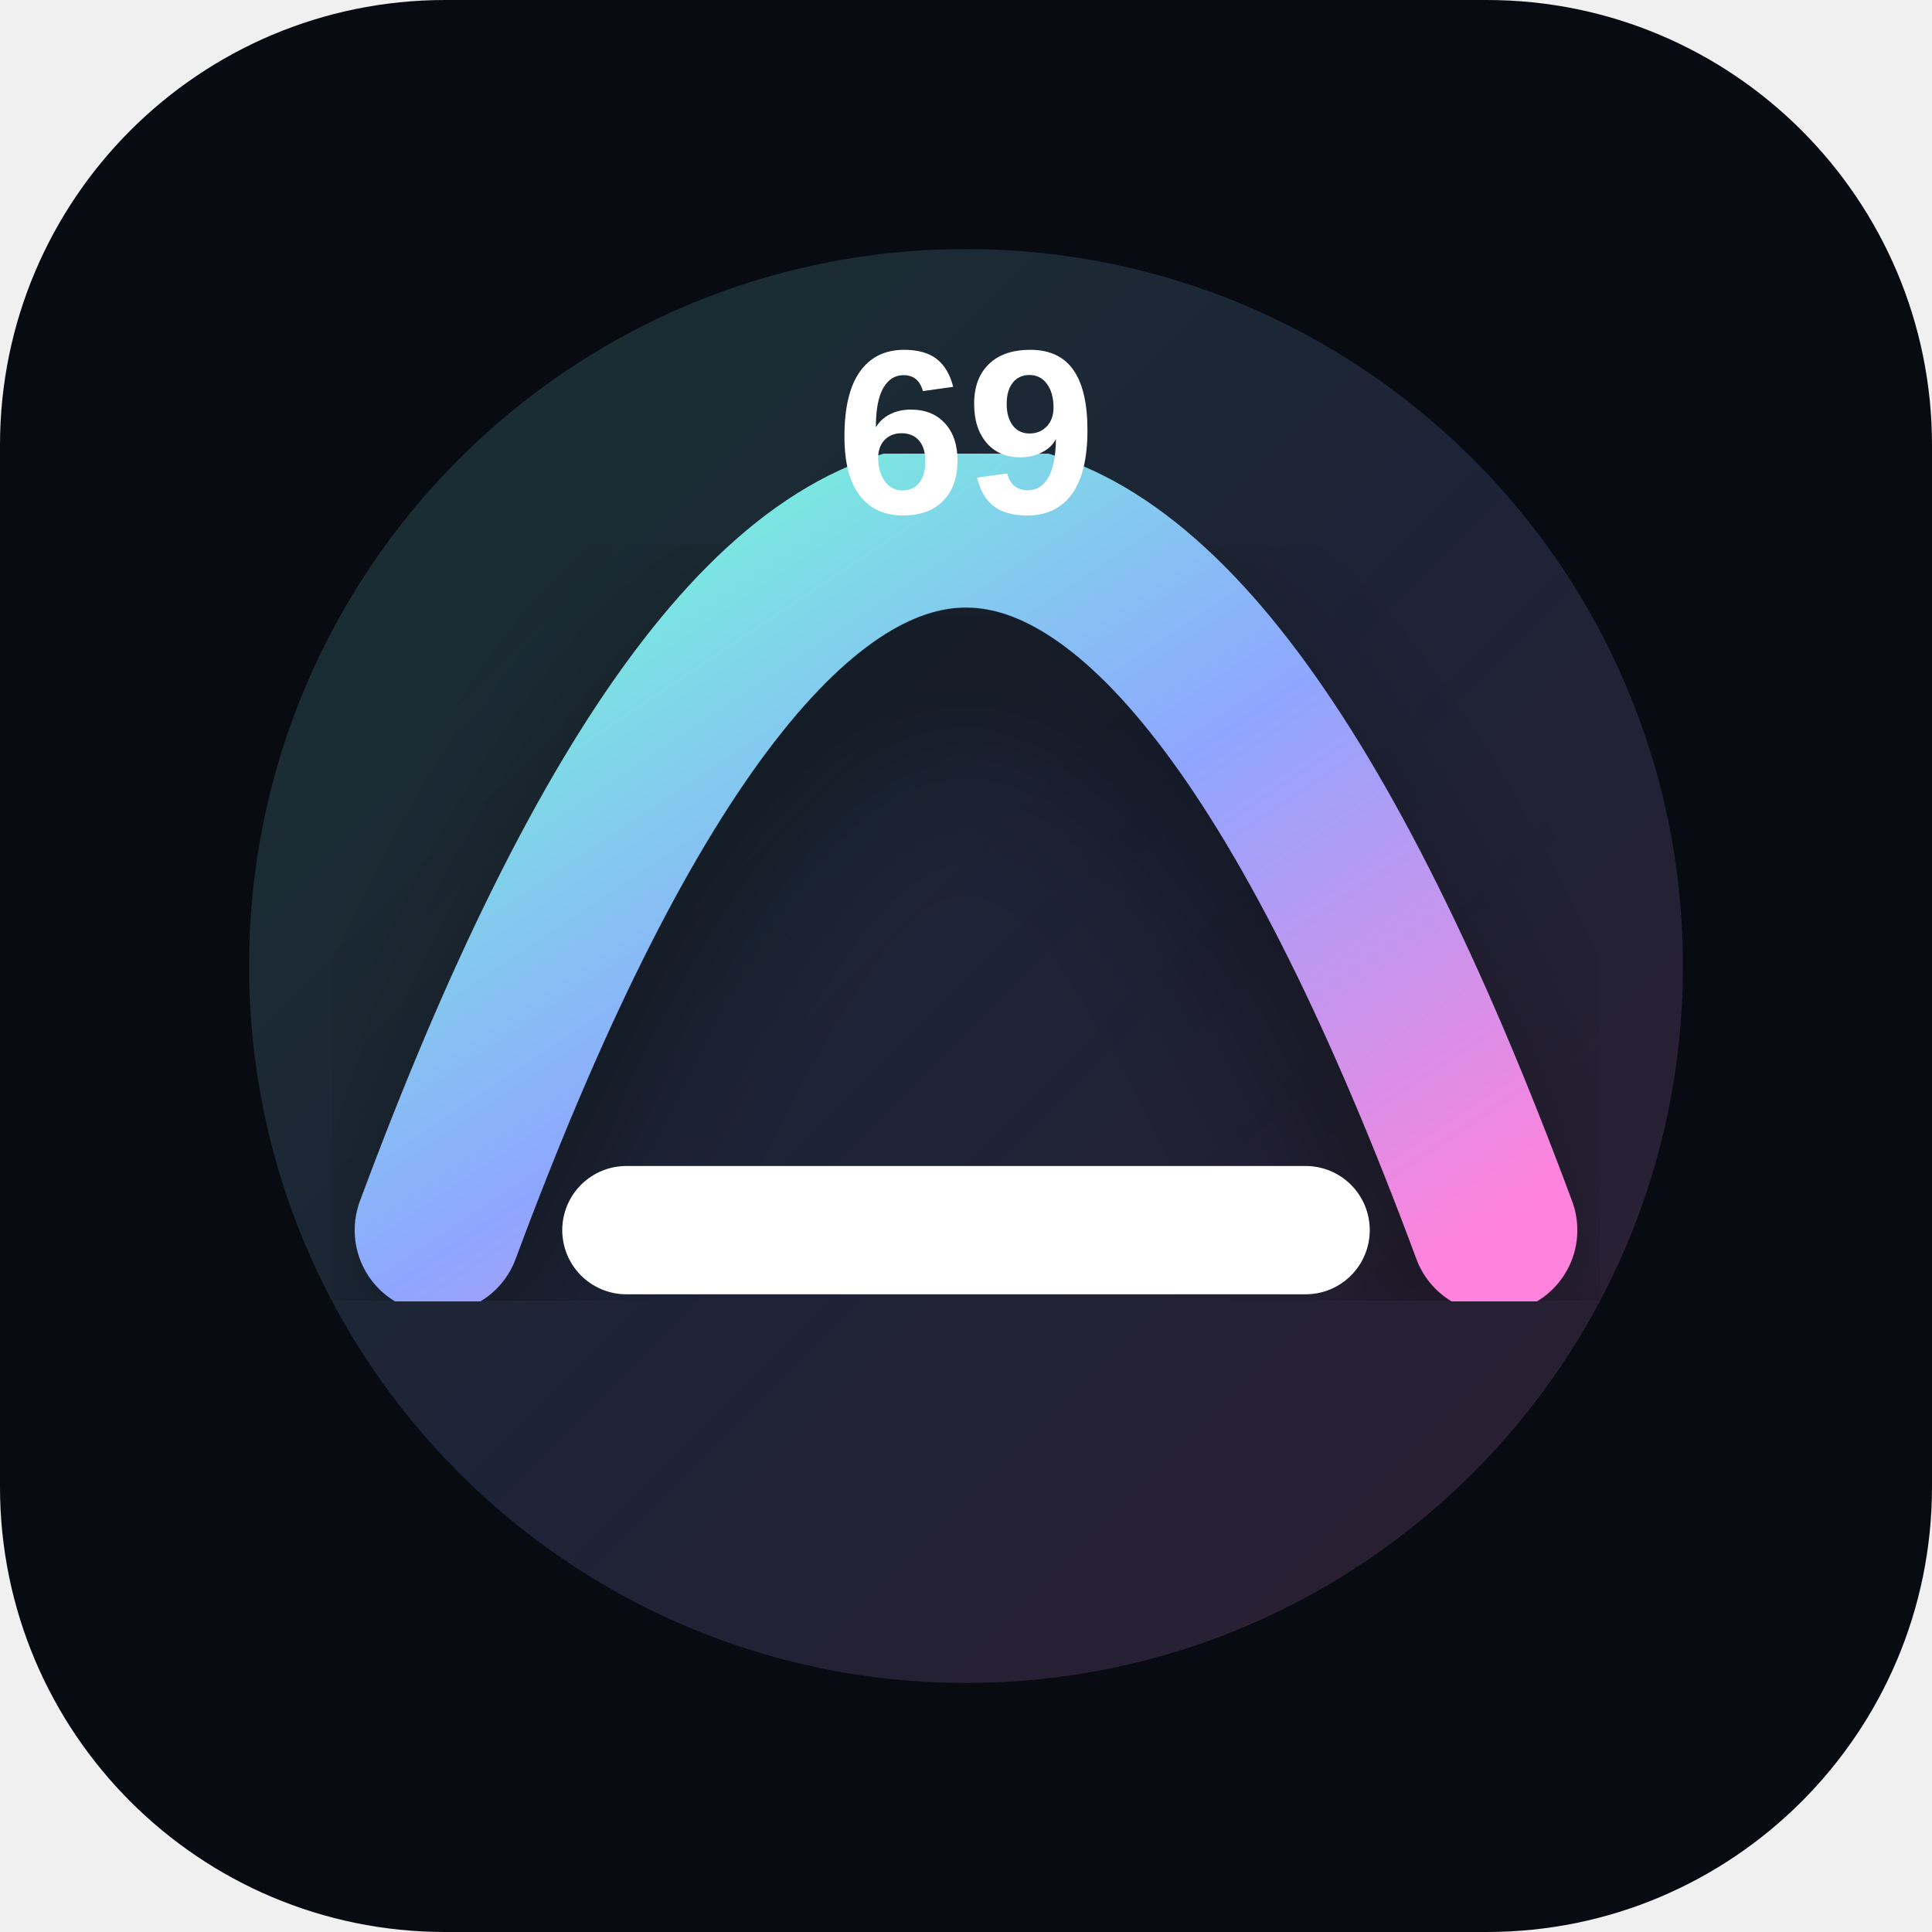
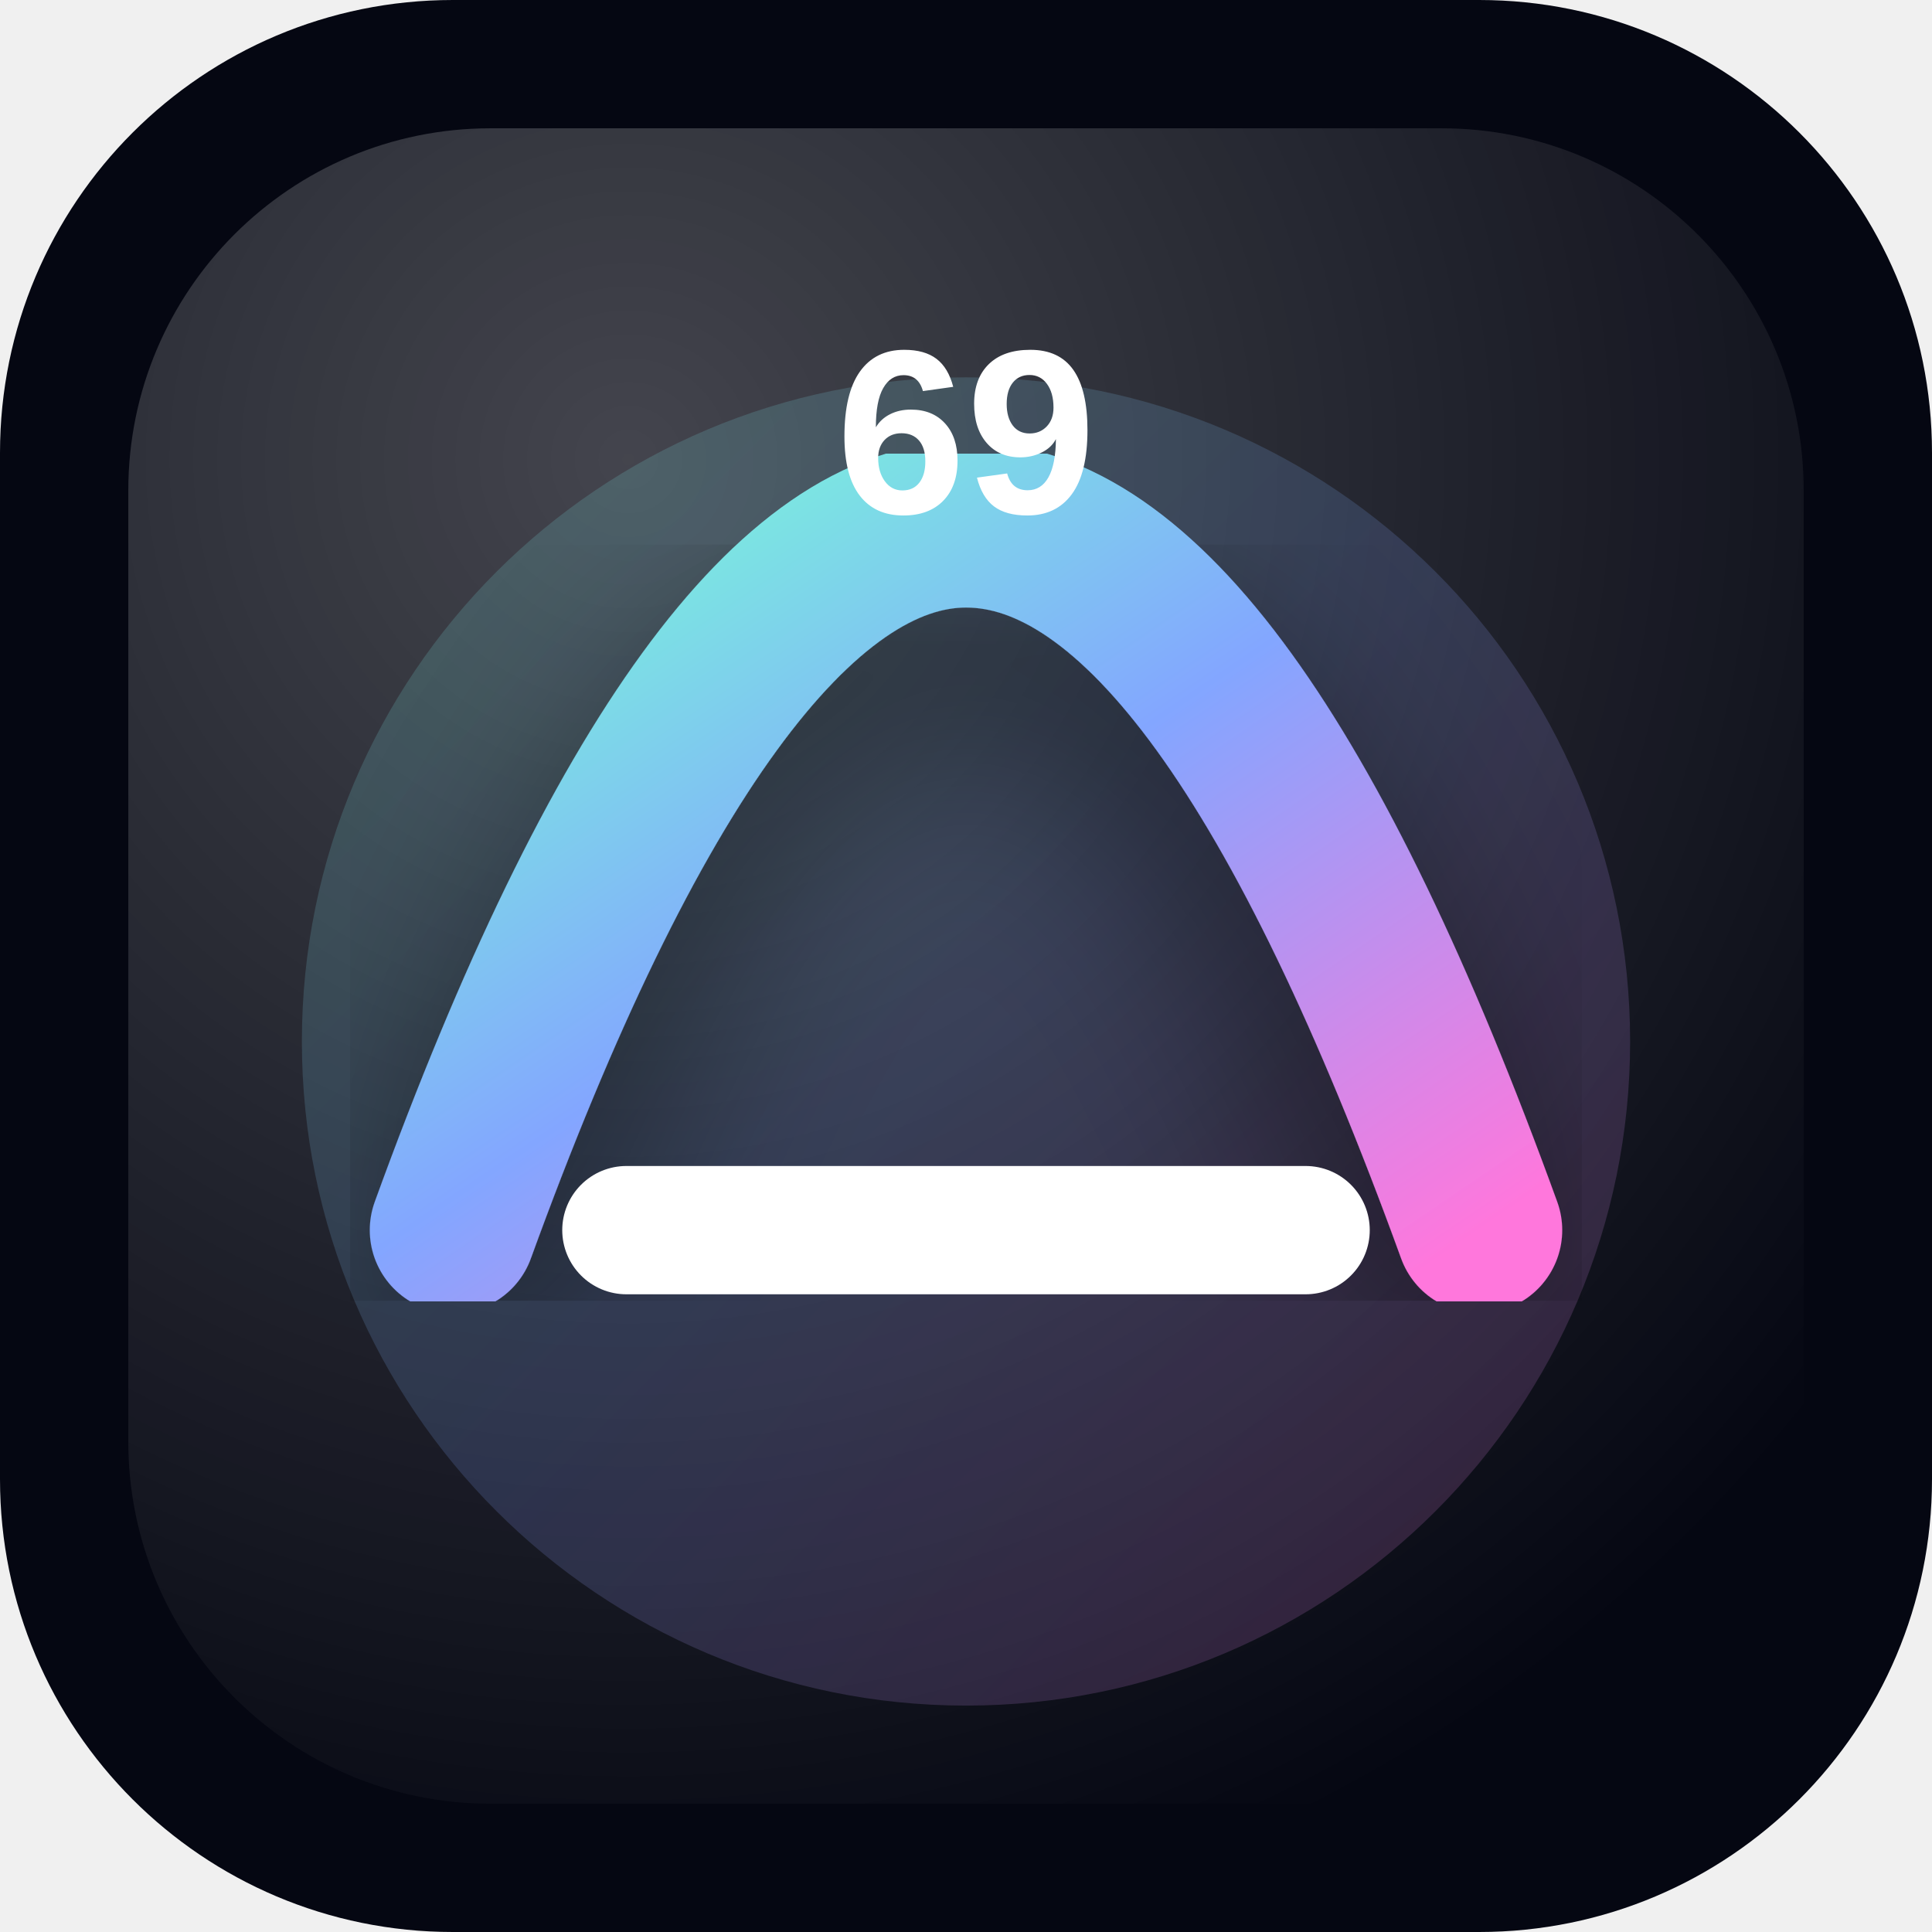
<svg xmlns="http://www.w3.org/2000/svg" viewBox="0 0 512 512">
  <defs>
    <linearGradient id="g" x1="0" y1="0" x2="1" y2="1">
-       <stop offset="0" stop-color="#72ffd6" />
-       <stop offset=".52" stop-color="#8fa6ff" />
-       <stop offset="1" stop-color="#ff83dc" />
+       <stop stop-color="#78ffd6" />
+       <stop offset=".48" stop-color="#83a6ff" />
+       <stop offset="1" stop-color="#ff77dc" />
    </linearGradient>
+     <radialGradient id="r" cx=".3" cy=".2" r=".9">
+       <stop stop-color="#ffffff" stop-opacity=".25" />
+       <stop offset="1" stop-color="#ffffff" stop-opacity="0" />
+     </radialGradient>
    <filter id="s">
-       <feDropShadow dx="0" dy="24" stdDeviation="24" flood-opacity=".42" />
+       <feDropShadow dx="0" dy="24" stdDeviation="28" flood-opacity=".48" />
    </filter>
  </defs>
-   <rect width="512" height="512" rx="118" fill="#080B12" />
-   <circle cx="256" cy="256" r="190" fill="url(#g)" opacity=".16" />
-   <path d="M116 326c46-124 93-187 140-187s94 63 140 187" fill="none" stroke="url(#g)" stroke-width="44" stroke-linecap="round" filter="url(#s)" />
+   <rect width="512" height="512" rx="120" fill="#050712" />
+   <rect x="34" y="34" width="444" height="444" rx="96" fill="url(#r)" />
+   <circle cx="256" cy="276" r="176" fill="url(#g)" opacity=".18" />
+   <path d="M120 326c45-124 91-187 136-187 46 0 91 63 136 187" fill="none" stroke="url(#g)" stroke-width="44" stroke-linecap="round" filter="url(#s)" />
  <path d="M166 326h180" stroke="#fff" stroke-width="34" stroke-linecap="round" />
  <text x="256" y="136" text-anchor="middle" font-family="-apple-system,BlinkMacSystemFont,Arial" font-size="62" font-weight="900" fill="#fff">69</text>
</svg>
